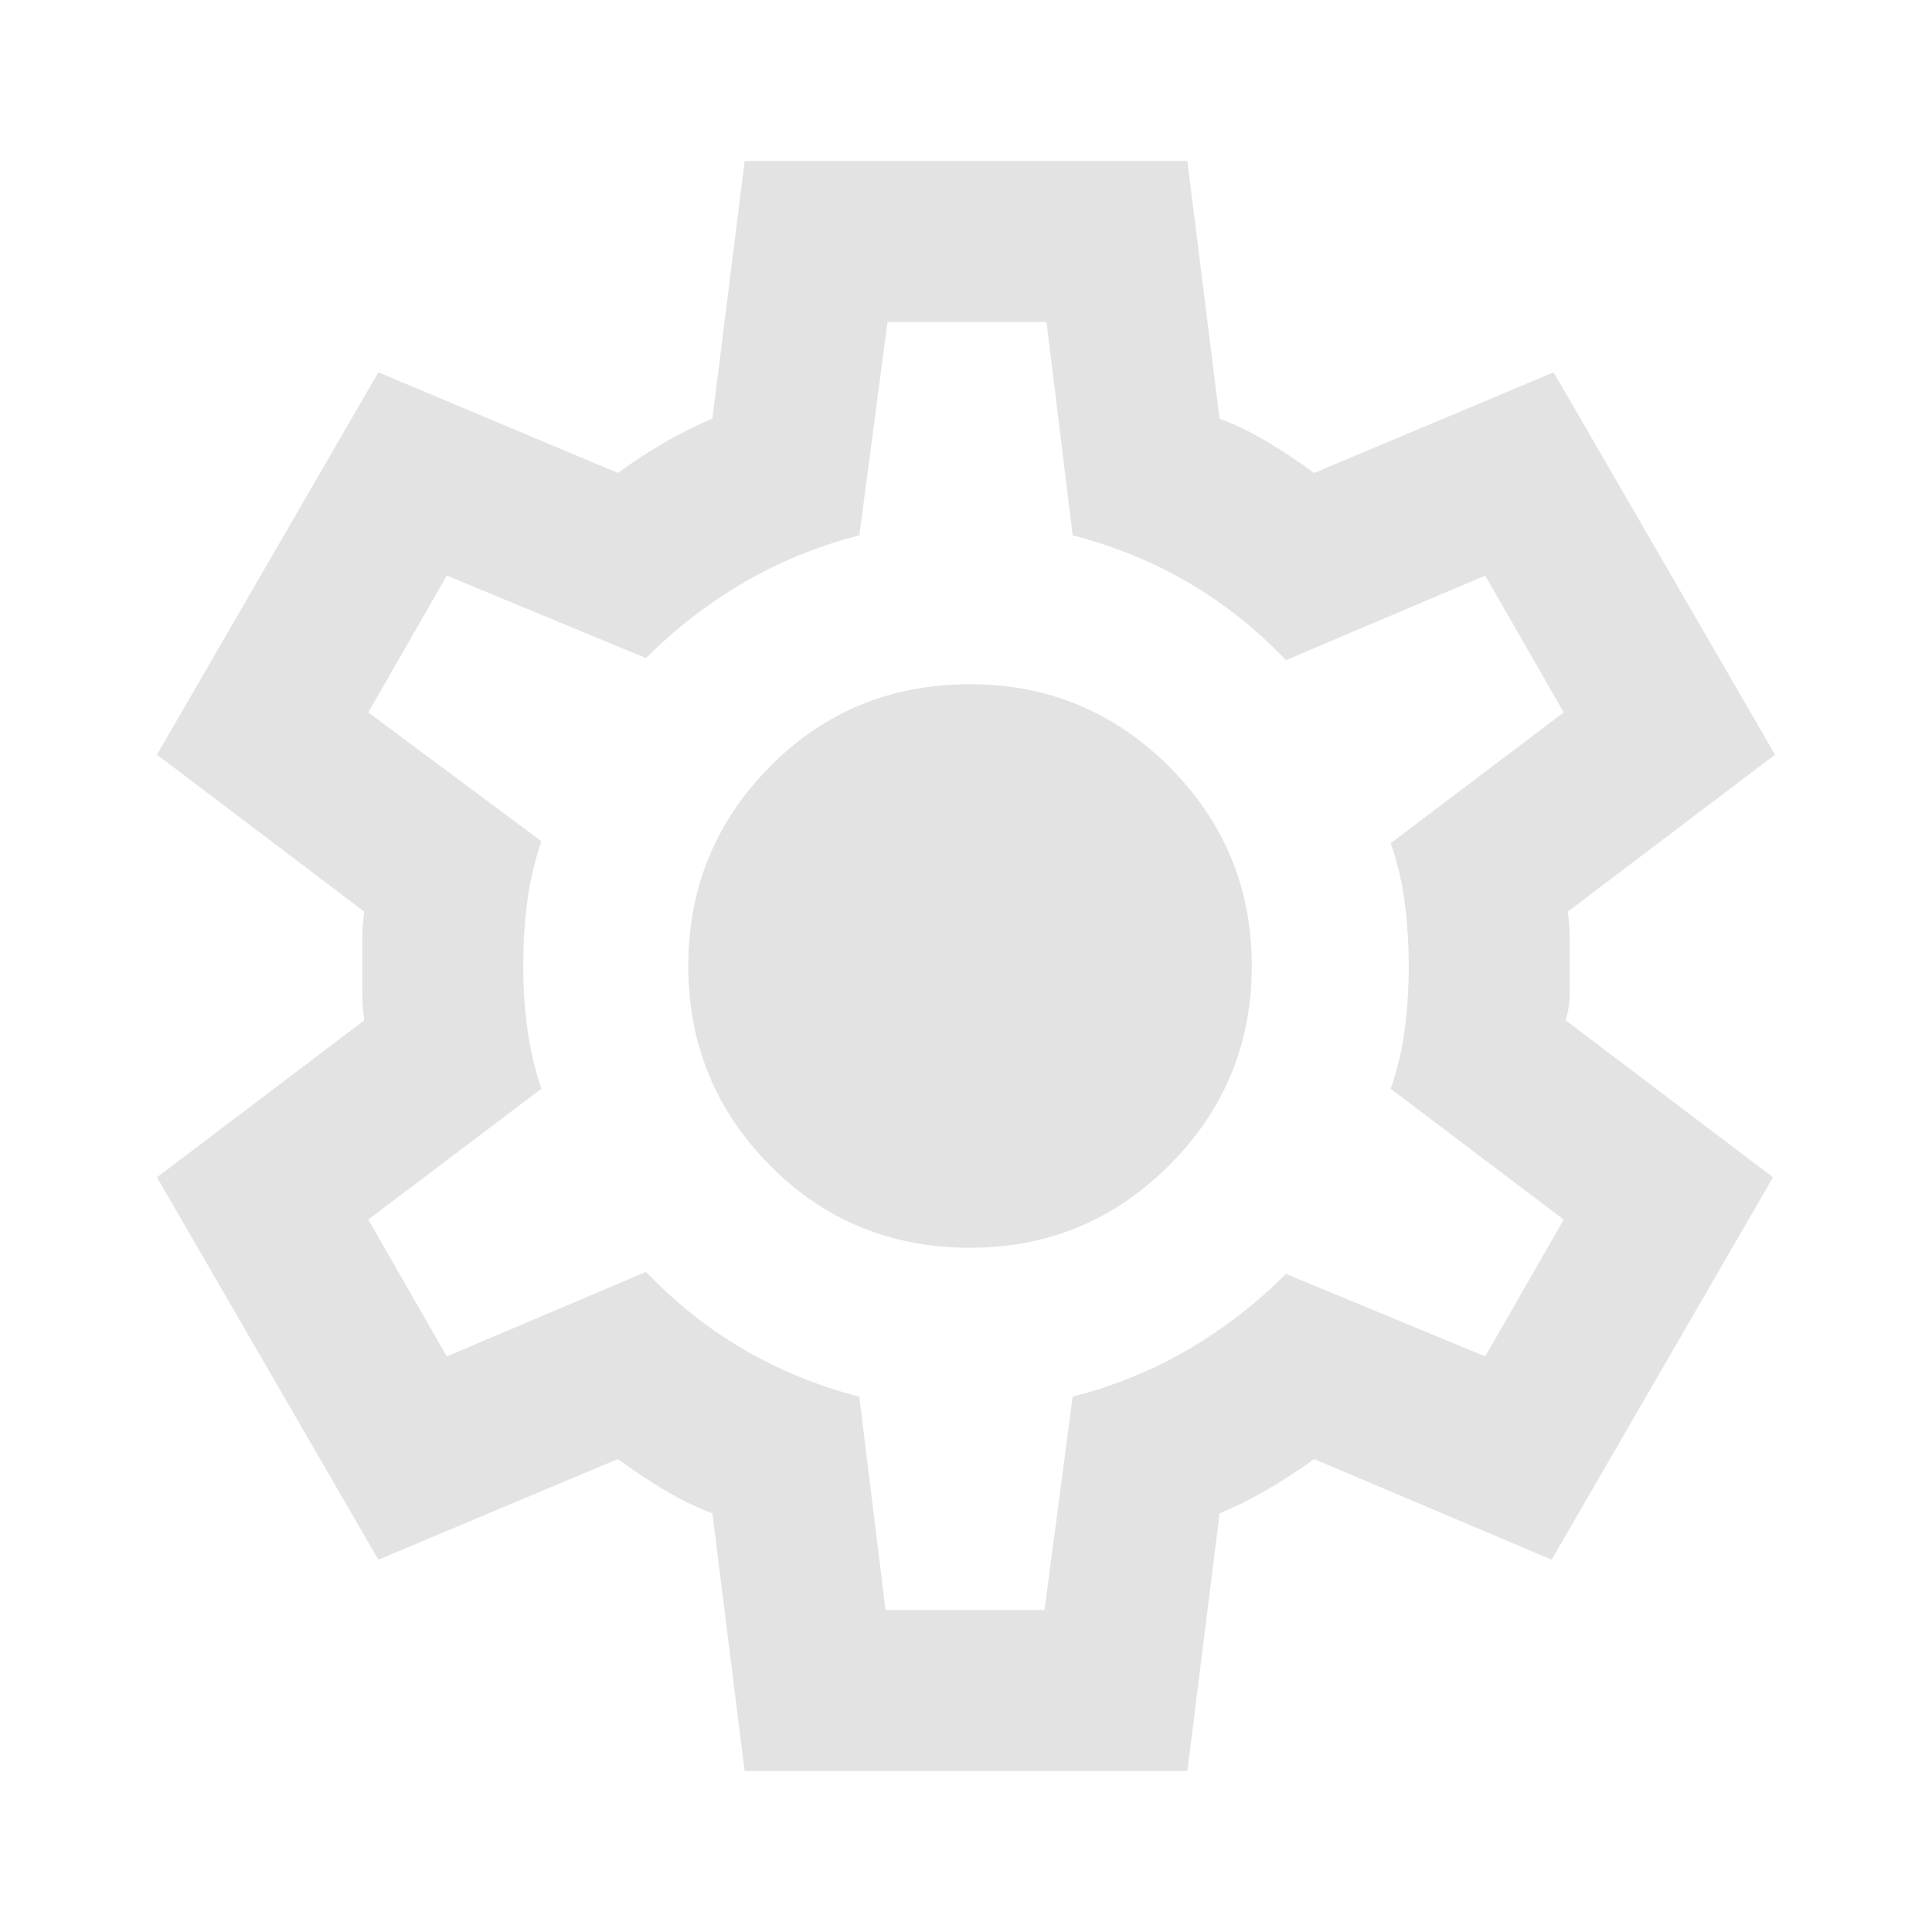
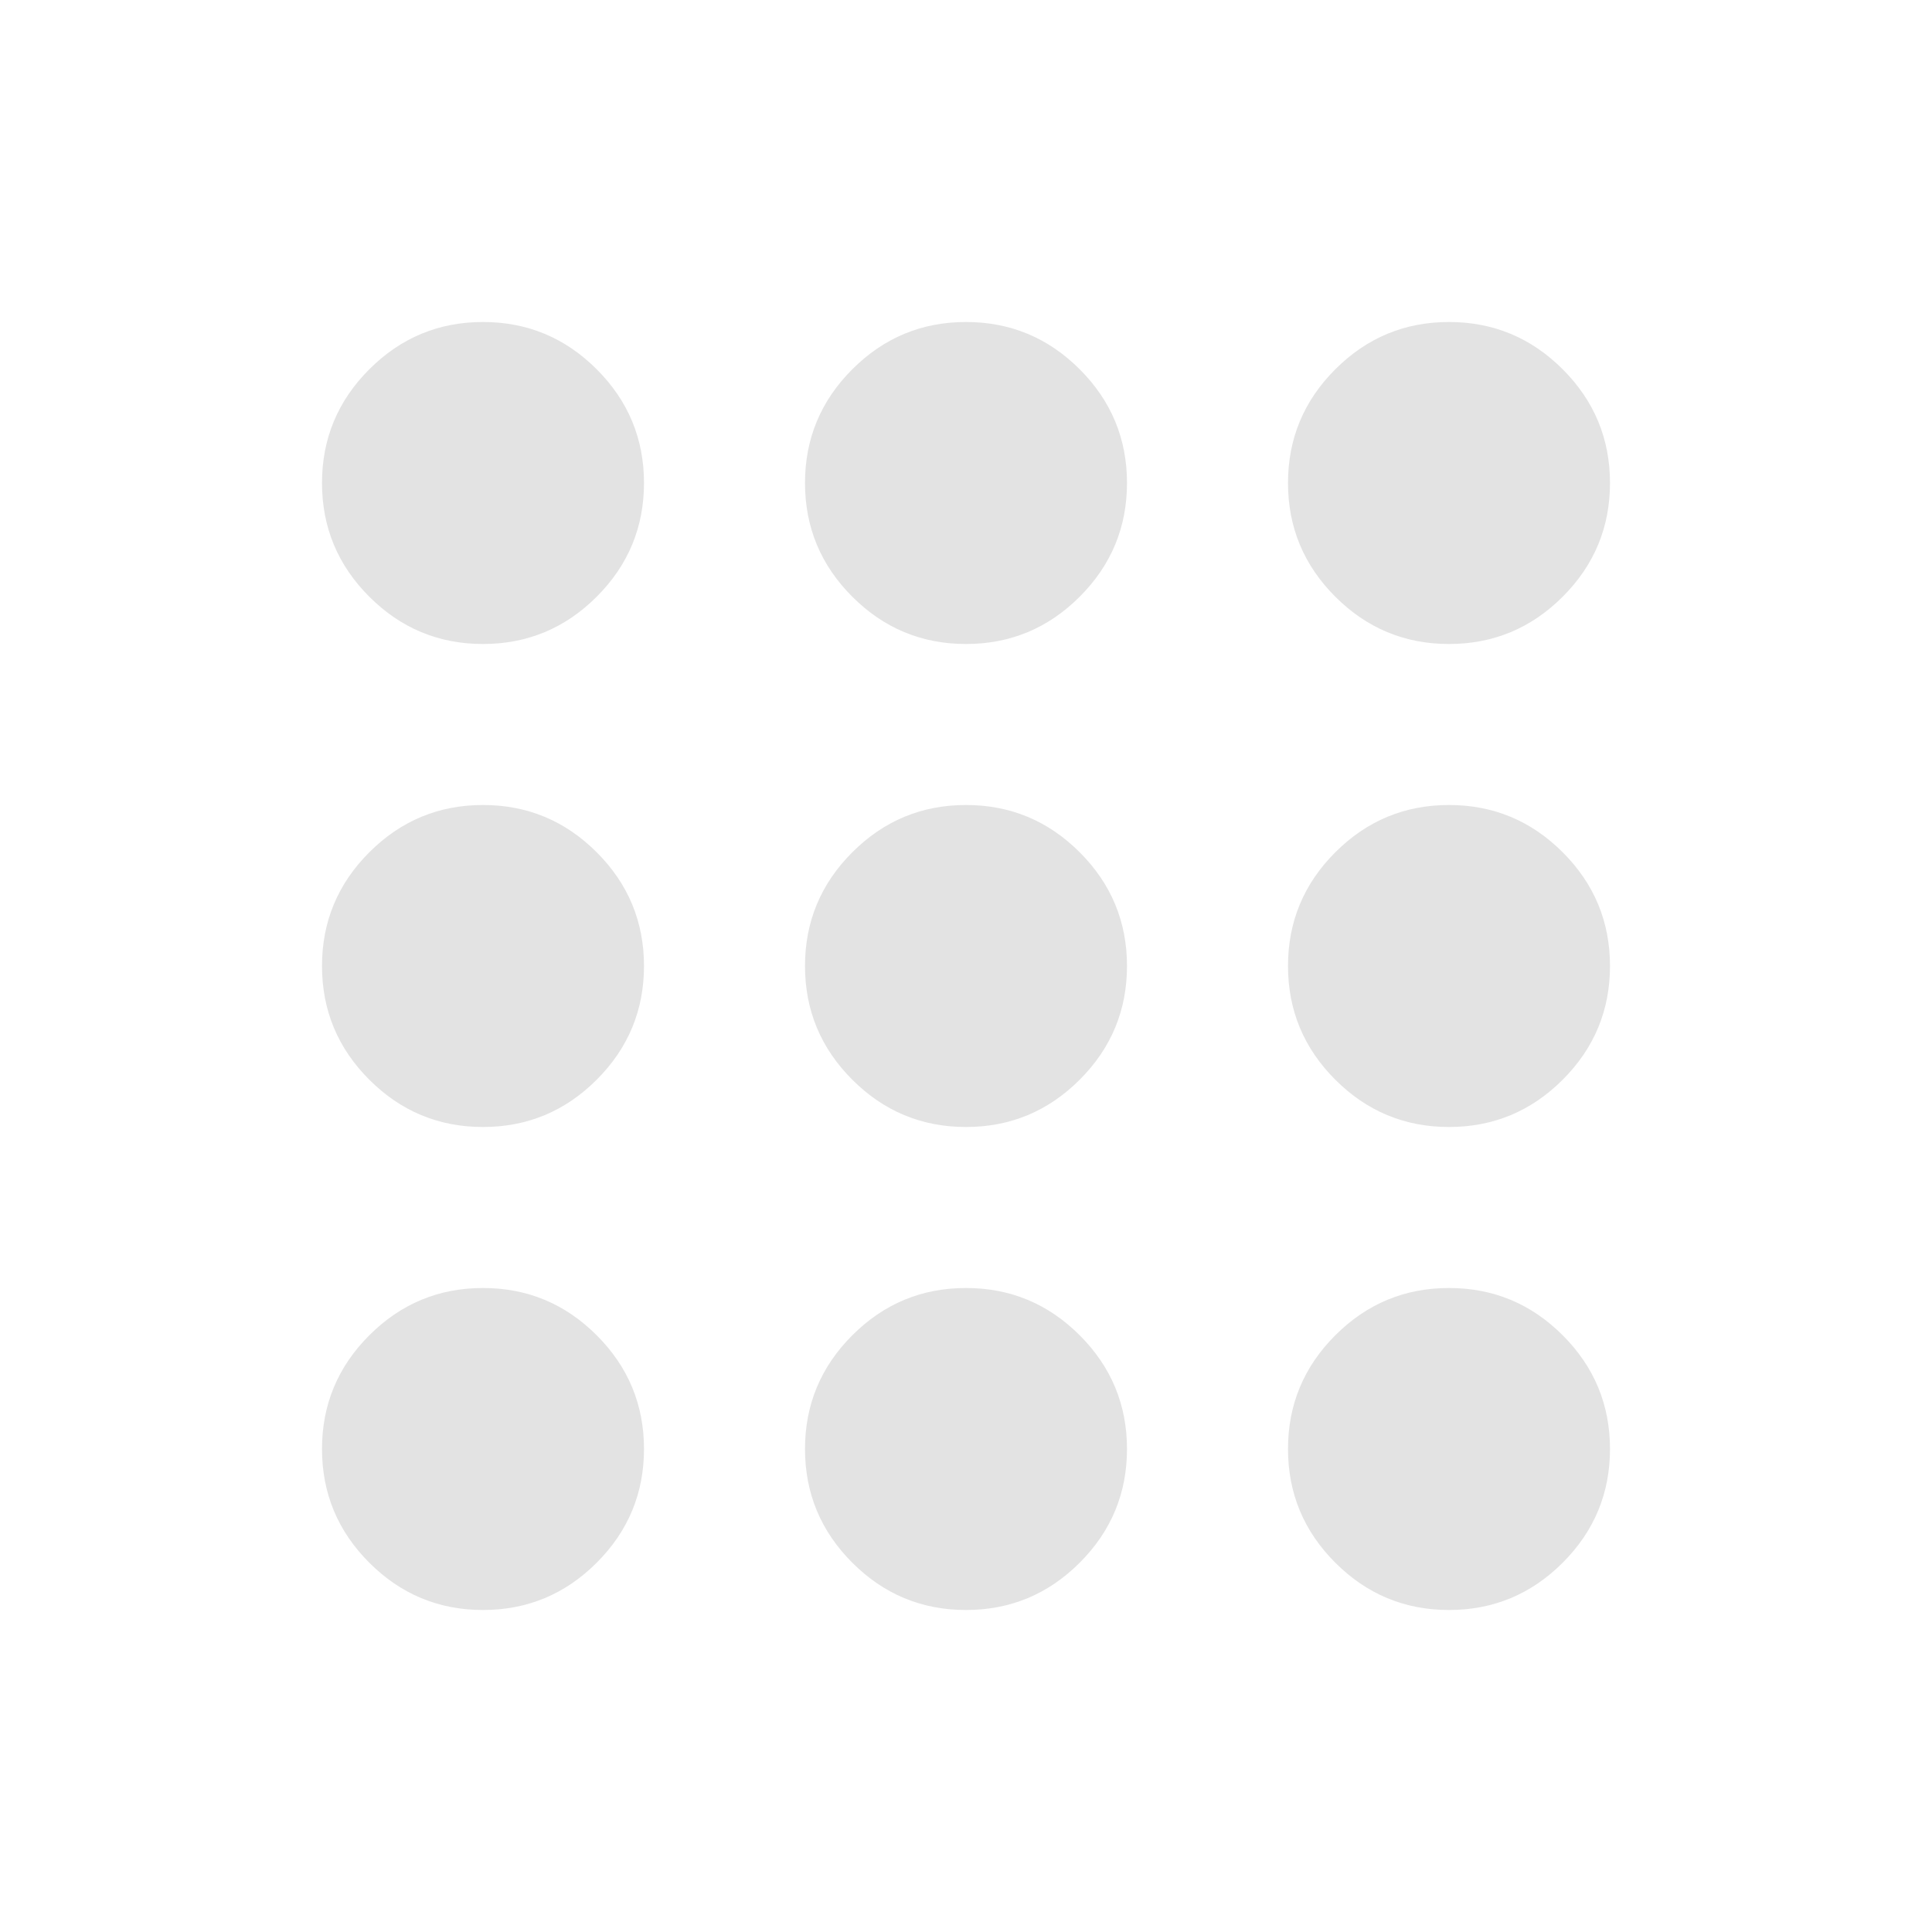
<svg xmlns="http://www.w3.org/2000/svg" height="24px" viewBox="0 -960 960 960" width="24px" fill="#e3e3e3">
-   <path d="m370-80-16-128q-13-5-24.5-12T307-235l-119 50L78-375l103-78q-1-7-1-13.5v-27q0-6.5 1-13.5L78-585l110-190 119 50q11-8 23-15t24-12l16-128h220l16 128q13 5 24.5 12t22.5 15l119-50 110 190-103 78q1 7 1 13.5v27q0 6.5-2 13.5l103 78-110 190-118-50q-11 8-23 15t-24 12L590-80H370Zm70-80h79l14-106q31-8 57.5-23.5T639-327l99 41 39-68-86-65q5-14 7-29.5t2-31.5q0-16-2-31.5t-7-29.5l86-65-39-68-99 42q-22-23-48.5-38.5T533-694l-13-106h-79l-14 106q-31 8-57.5 23.5T321-633l-99-41-39 68 86 64q-5 15-7 30t-2 32q0 16 2 31t7 30l-86 65 39 68 99-42q22 23 48.5 38.5T427-266l13 106Zm42-180q58 0 99-41t41-99q0-58-41-99t-99-41q-59 0-99.5 41T342-480q0 58 40.5 99t99.5 41Zm-2-140Z" />
+   <path d="M183.5-183.5Q160-207 160-240t23.5-56.5Q207-320 240-320t56.5 23.5Q320-273 320-240t-23.5 56.5Q273-160 240-160t-56.5-23.5Zm240 0Q400-207 400-240t23.5-56.5Q447-320 480-320t56.5 23.5Q560-273 560-240t-23.5 56.5Q513-160 480-160t-56.5-23.5Zm240 0Q640-207 640-240t23.5-56.5Q687-320 720-320t56.5 23.5Q800-273 800-240t-23.5 56.5Q753-160 720-160t-56.5-23.5Zm-480-240Q160-447 160-480t23.5-56.5Q207-560 240-560t56.5 23.5Q320-513 320-480t-23.5 56.5Q273-400 240-400t-56.5-23.5Zm240 0Q400-447 400-480t23.5-56.5Q447-560 480-560t56.5 23.5Q560-513 560-480t-23.5 56.5Q513-400 480-400t-56.5-23.5Zm240 0Q640-447 640-480t23.5-56.5Q687-560 720-560t56.5 23.5Q800-513 800-480t-23.5 56.5Q753-400 720-400t-56.5-23.5Zm-480-240Q160-687 160-720t23.5-56.5Q207-800 240-800t56.5 23.5Q320-753 320-720t-23.5 56.5Q273-640 240-640t-56.5-23.5Zm240 0Q400-687 400-720t23.5-56.5Q447-800 480-800t56.5 23.5Q560-753 560-720t-23.5 56.5Q513-640 480-640t-56.5-23.5Zm240 0Q640-687 640-720t23.5-56.5Q687-800 720-800t56.5 23.5Q800-753 800-720t-23.5 56.5Q753-640 720-640t-56.5-23.5Z" />
</svg>
